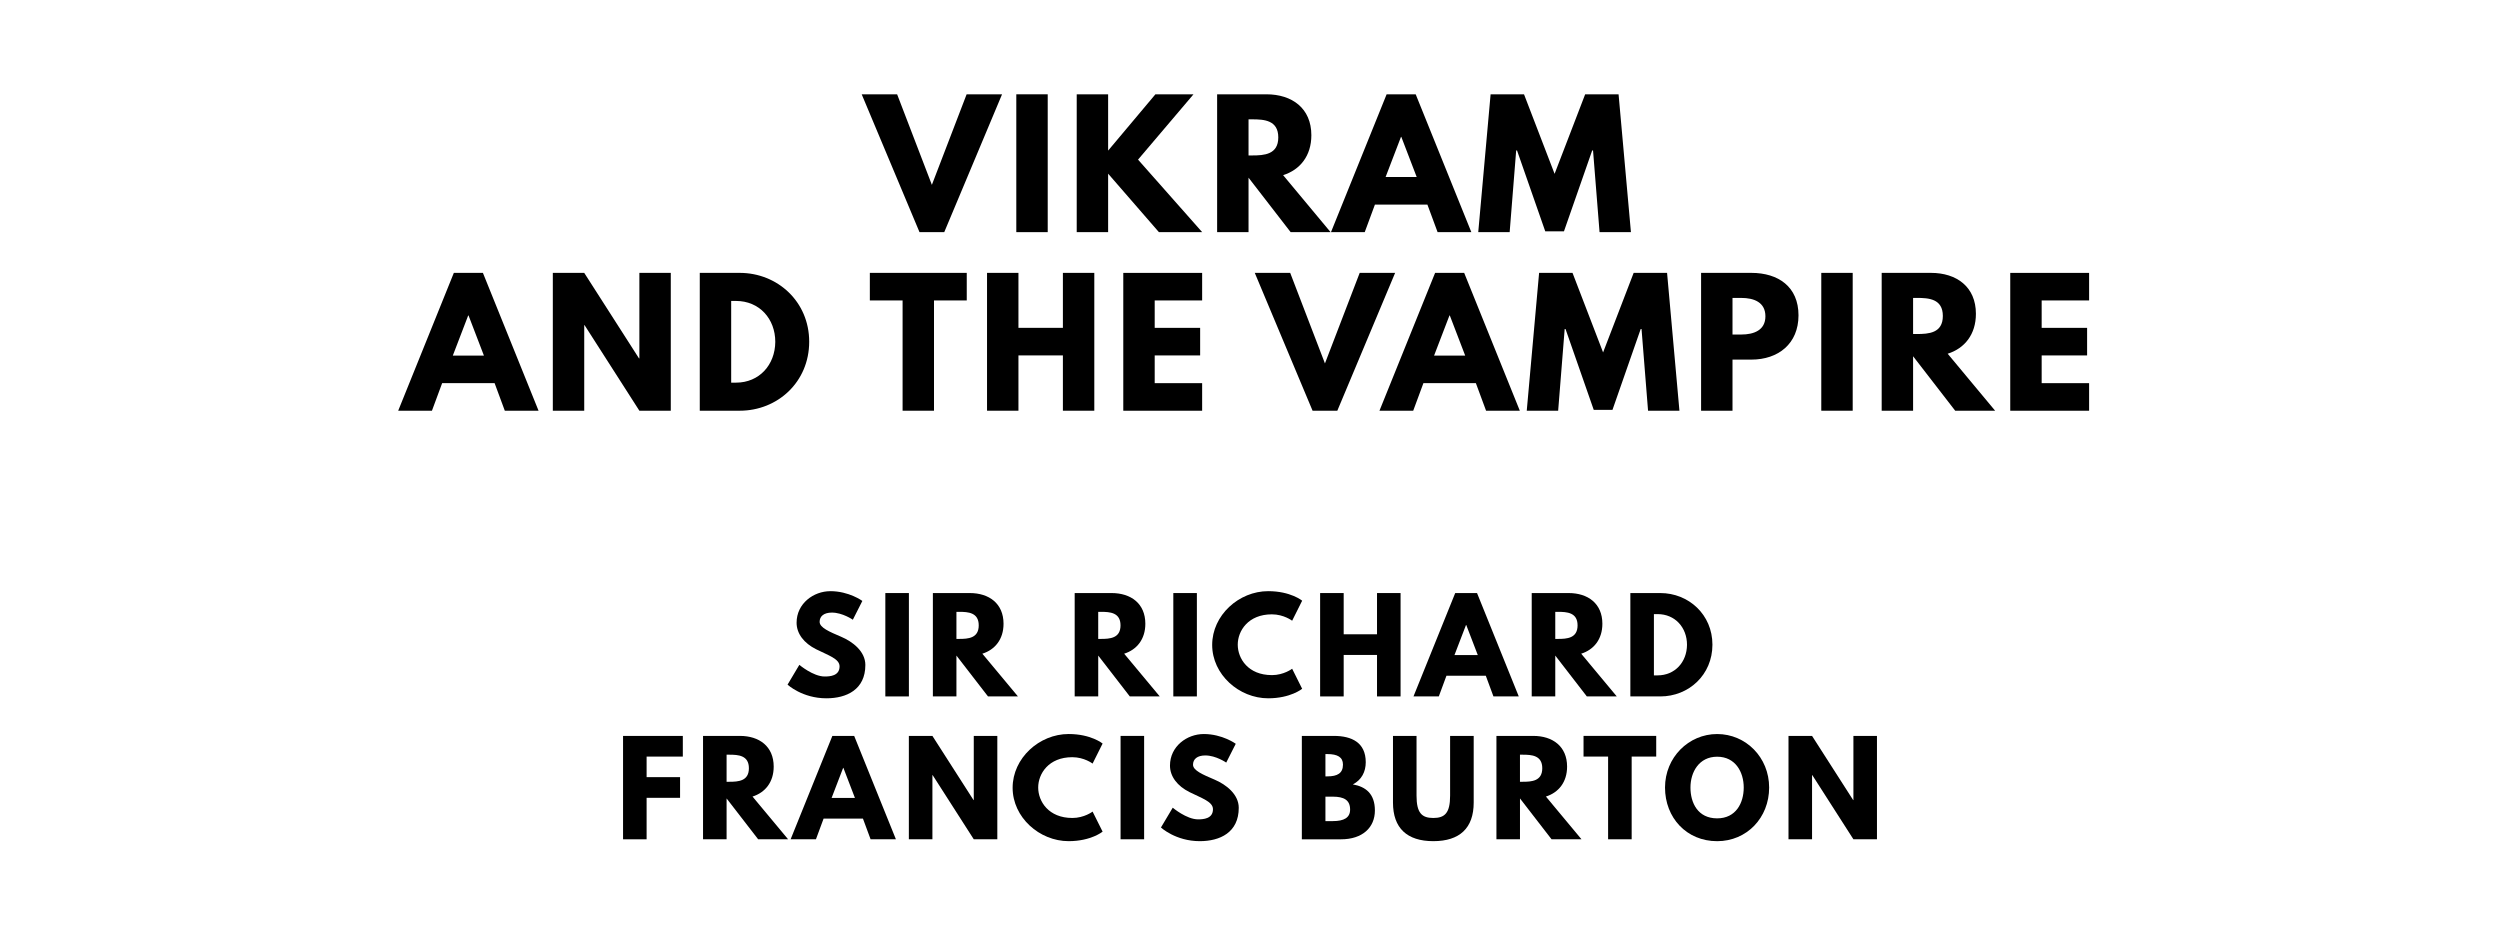
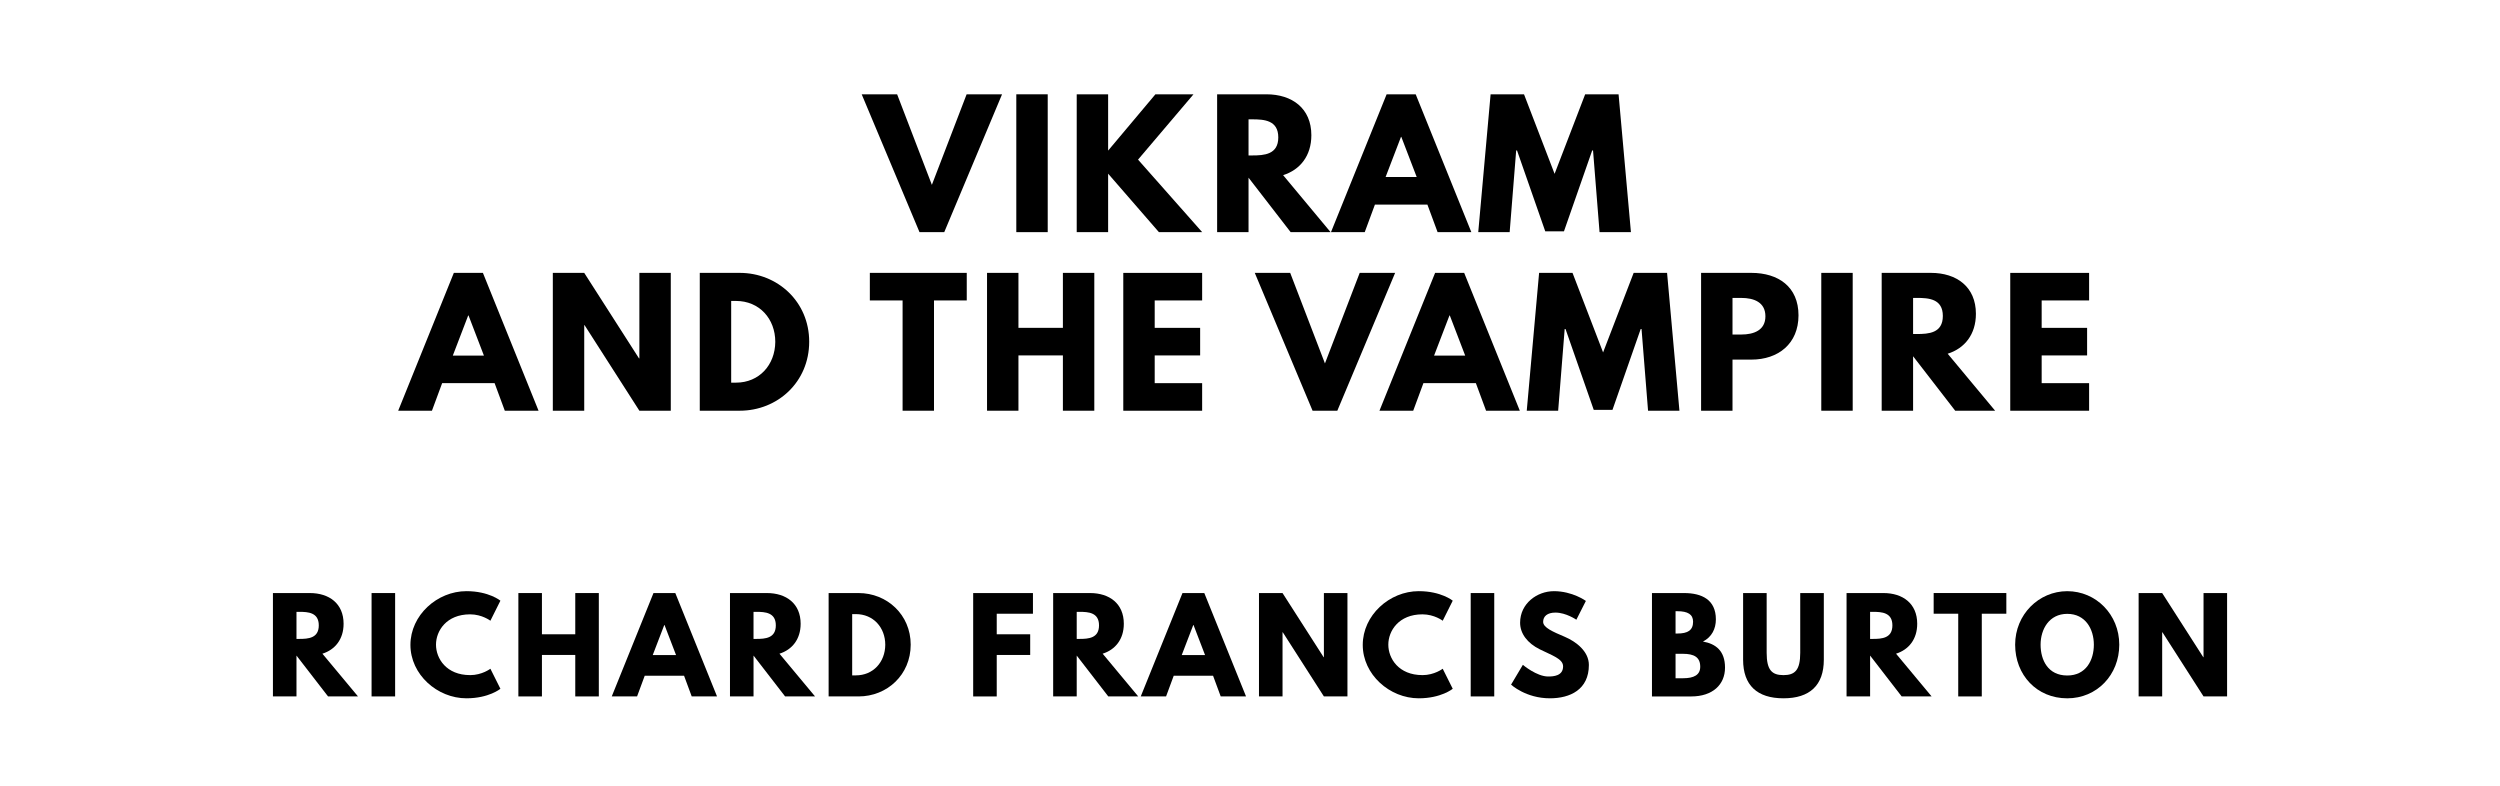
- <svg xmlns="http://www.w3.org/2000/svg" version="1.1" viewBox="0 0 1400 520">
+ <svg xmlns="http://www.w3.org/2000/svg" version="1.1" viewBox="0 0 1400 440">
  <g aria-label="VIKRAM">
    <path d="M514.92,130.00l-32.37-77.19l19.84,0.00l19.46,50.71l19.46-50.71l19.84,0.00l-32.37,77.19l-13.85,0.00z" />
    <path d="M586.72,52.81l0.00,77.19l-17.59,0.00l0.00-77.19l17.59,0.00z" />
    <path d="M673.22,130.00l-24.23,0.00l-28.44-32.75l0.00,32.75l-17.59,0.00l0.00-77.19l17.59,0.00l0.00,31.53l26.48-31.53l21.33,0.00l-31.06,36.58z" />
    <path d="M681.59,52.81l27.60,0.00c14.32,0.00,25.17,7.77,25.17,22.92c0.00,11.60-6.36,19.37-15.81,22.36l26.57,31.91l-22.36,0.00l-23.58-30.50l0.00,30.50l-17.59,0.00l0.00-77.19z  M699.18,87.05l2.06,0.00c6.64,0.00,14.60-0.47,14.60-10.11s-7.95-10.11-14.60-10.11l-2.06,0.00l0.00,20.21z" />
    <path d="M792.79,52.81l31.16,77.19l-18.90,0.00l-5.71-15.44l-29.38,0.00l-5.71,15.44l-18.90,0.00l31.16-77.19l16.28,0.00z  M793.35,99.12l-8.61-22.46l-0.19,0.00l-8.61,22.46l17.40,0.00z" />
    <path d="M895.75,130.00l-3.65-45.75l-0.47,0.00l-15.81,45.29l-10.48,0.00l-15.81-45.29l-0.47,0.00l-3.65,45.75l-17.59,0.00l6.92-77.19l18.71,0.00l17.12,44.54l17.12-44.54l18.71,0.00l6.92,77.19l-17.59,0.00z" />
  </g>
  <g aria-label="AND THE VAMPIRE">
    <path d="M270.43,152.81l31.16,77.19l-18.90,0.00l-5.71-15.44l-29.38,0.00l-5.71,15.44l-18.90,0.00l31.16-77.19l16.28,0.00z  M270.99,199.12l-8.61-22.46l-0.19,0.00l-8.61,22.46l17.40,0.00z" />
    <path d="M327.17,182.09l0.00,47.91l-17.59,0.00l0.00-77.19l17.59,0.00l30.69,47.91l0.19,0.00l0.00-47.91l17.59,0.00l0.00,77.19l-17.59,0.00l-30.69-47.91l-0.19,0.00z" />
    <path d="M391.87,152.81l22.36,0.00c21.15,0.00,38.92,16.09,38.92,38.55c0.00,22.55-17.68,38.64-38.92,38.64l-22.36,0.00l0.00-77.19z  M409.46,214.28l2.71,0.00c13.01,0.00,21.89-9.92,21.99-22.83c0.00-12.91-8.89-22.92-21.99-22.92l-2.71,0.00l0.00,45.75z" />
    <path d="M487.11,168.25l0.00-15.44l54.27,0.00l0.00,15.44l-18.34,0.00l0.00,61.75l-17.59,0.00l0.00-61.75l-18.34,0.00z" />
    <path d="M570.33,199.03l0.00,30.97l-17.59,0.00l0.00-77.19l17.59,0.00l0.00,30.78l24.89,0.00l0.00-30.78l17.59,0.00l0.00,77.19l-17.59,0.00l0.00-30.97l-24.89,0.00z" />
    <path d="M673.20,152.81l0.00,15.44l-26.57,0.00l0.00,15.35l25.45,0.00l0.00,15.44l-25.45,0.00l0.00,15.53l26.57,0.00l0.00,15.44l-44.16,0.00l0.00-77.19l44.16,0.00z" />
    <path d="M735.04,230.00l-32.37-77.19l19.84,0.00l19.46,50.71l19.46-50.71l19.84,0.00l-32.37,77.19l-13.85,0.00z" />
    <path d="M819.94,152.81l31.16,77.19l-18.90,0.00l-5.71-15.44l-29.38,0.00l-5.71,15.44l-18.90,0.00l31.16-77.19l16.28,0.00z  M820.50,199.12l-8.61-22.46l-0.19,0.00l-8.61,22.46l17.40,0.00z" />
    <path d="M922.91,230.00l-3.65-45.75l-0.47,0.00l-15.81,45.29l-10.48,0.00l-15.81-45.29l-0.47,0.00l-3.65,45.75l-17.59,0.00l6.92-77.19l18.71,0.00l17.12,44.54l17.12-44.54l18.71,0.00l6.92,77.19l-17.59,0.00z" />
    <path d="M952.61,152.81l28.16,0.00c15.06,0.00,26.39,7.77,26.39,23.77c0.00,15.91-11.32,24.80-26.39,24.80l-10.57,0.00l0.00,28.63l-17.59,0.00l0.00-77.19z  M970.20,187.33l4.96,0.00c6.92,0.00,13.47-2.34,13.47-10.20c0.00-7.95-6.55-10.29-13.47-10.29l-4.96,0.00l0.00,20.49z" />
    <path d="M1037.51,152.81l0.00,77.19l-17.59,0.00l0.00-77.19l17.59,0.00z" />
    <path d="M1053.74,152.81l27.60,0.00c14.32,0.00,25.17,7.77,25.17,22.92c0.00,11.60-6.36,19.37-15.81,22.36l26.57,31.91l-22.36,0.00l-23.58-30.50l0.00,30.50l-17.59,0.00l0.00-77.19z  M1071.33,187.05l2.06,0.00c6.64,0.00,14.60-0.47,14.60-10.11s-7.95-10.11-14.60-10.11l-2.06,0.00l0.00,20.21z" />
    <path d="M1169.90,152.81l0.00,15.44l-26.57,0.00l0.00,15.35l25.45,0.00l0.00,15.44l-25.45,0.00l0.00,15.53l26.57,0.00l0.00,15.44l-44.16,0.00l0.00-77.19l44.16,0.00z" />
  </g>
-   <g aria-label="SIR RICHARD">
-     <path d="M464.96,331.05c10.53,0.00,17.96,5.47,17.96,5.47l-5.33,10.53s-5.75-4.00-11.72-4.00c-4.49,0.00-6.88,2.04-6.88,5.19c0.00,3.23,5.47,5.54,12.07,8.35c6.46,2.74,13.54,8.21,13.54,15.79c0.00,13.82-10.53,18.67-21.82,18.67c-13.54,0.00-21.75-7.65-21.75-7.65l6.60-11.09s7.72,6.53,14.18,6.53c2.88,0.00,8.35-0.28,8.35-5.68c0.00-4.21-6.18-6.11-13.05-9.54c-6.95-3.44-11.02-8.84-11.02-14.88c0.00-10.81,9.54-17.68,18.88-17.68z" />
-     <path d="M508.98,332.11l0.00,57.89l-13.19,0.00l0.00-57.89l13.19,0.00z" />
-     <path d="M522.40,332.11l20.70,0.00c10.74,0.00,18.88,5.82,18.88,17.19c0.00,8.70-4.77,14.53-11.86,16.77l19.93,23.93l-16.77,0.00l-17.68-22.88l0.00,22.88l-13.19,0.00l0.00-57.89z  M535.60,357.79l1.54,0.00c4.98,0.00,10.95-0.35,10.95-7.58s-5.96-7.58-10.95-7.58l-1.54,0.00l0.00,15.16z" />
-     <path d="M601.81,332.11l20.70,0.00c10.74,0.00,18.88,5.82,18.88,17.19c0.00,8.70-4.77,14.53-11.86,16.77l19.93,23.93l-16.77,0.00l-17.68-22.88l0.00,22.88l-13.19,0.00l0.00-57.89z  M615.00,357.79l1.54,0.00c4.98,0.00,10.95-0.35,10.95-7.58s-5.96-7.58-10.95-7.58l-1.54,0.00l0.00,15.16z" />
-     <path d="M670.25,332.11l0.00,57.89l-13.19,0.00l0.00-57.89l13.19,0.00z" />
-     <path d="M712.23,378.07c6.74,0.00,11.37-3.58,11.37-3.58l5.61,11.23s-6.46,5.33-19.02,5.33c-16.35,0.00-31.37-13.33-31.37-29.89c0.00-16.63,14.95-30.11,31.37-30.11c12.56,0.00,19.02,5.33,19.02,5.33l-5.61,11.23s-4.63-3.58-11.37-3.58c-13.26,0.00-19.09,9.26-19.09,16.98c0.00,7.79,5.82,17.05,19.09,17.05z" />
-     <path d="M752.46,366.77l0.00,23.23l-13.19,0.00l0.00-57.89l13.19,0.00l0.00,23.09l18.67,0.00l0.00-23.09l13.19,0.00l0.00,57.89l-13.19,0.00l0.00-23.23l-18.67,0.00z" />
-     <path d="M827.14,332.11l23.37,57.89l-14.18,0.00l-4.28-11.58l-22.04,0.00l-4.28,11.58l-14.18,0.00l23.37-57.89l12.21,0.00z  M827.56,366.84l-6.46-16.84l-0.14,0.00l-6.46,16.84l13.05,0.00z" />
-     <path d="M857.75,332.11l20.70,0.00c10.74,0.00,18.88,5.82,18.88,17.19c0.00,8.70-4.77,14.53-11.86,16.77l19.93,23.93l-16.77,0.00l-17.68-22.88l0.00,22.88l-13.19,0.00l0.00-57.89z  M870.95,357.79l1.54,0.00c4.98,0.00,10.95-0.35,10.95-7.58s-5.96-7.58-10.95-7.58l-1.54,0.00l0.00,15.16z" />
-     <path d="M913.00,332.11l16.77,0.00c15.86,0.00,29.19,12.07,29.19,28.91c0.00,16.91-13.26,28.98-29.19,28.98l-16.77,0.00l0.00-57.89z  M926.19,378.21l2.04,0.00c9.75,0.00,16.42-7.44,16.49-17.12c0.00-9.68-6.67-17.19-16.49-17.19l-2.04,0.00l0.00,34.32z" />
-   </g>
-   <g aria-label="FRANCIS BURTON">
-     <path d="M382.38,412.11l0.00,11.58l-20.28,0.00l0.00,11.51l18.74,0.00l0.00,11.58l-18.74,0.00l0.00,23.23l-13.19,0.00l0.00-57.89l33.47,0.00z" />
-     <path d="M393.69,412.11l20.70,0.00c10.74,0.00,18.88,5.82,18.88,17.19c0.00,8.70-4.77,14.53-11.86,16.77l19.93,23.93l-16.77,0.00l-17.68-22.88l0.00,22.88l-13.19,0.00l0.00-57.89z  M406.89,437.79l1.54,0.00c4.98,0.00,10.95-0.35,10.95-7.58s-5.96-7.58-10.95-7.58l-1.54,0.00l0.00,15.16z" />
-     <path d="M478.34,412.11l23.37,57.89l-14.18,0.00l-4.28-11.58l-22.04,0.00l-4.28,11.58l-14.18,0.00l23.37-57.89l12.21,0.00z  M478.76,446.84l-6.46-16.84l-0.14,0.00l-6.46,16.84l13.05,0.00z" />
-     <path d="M522.15,434.07l0.00,35.93l-13.19,0.00l0.00-57.89l13.19,0.00l23.02,35.93l0.14,0.00l0.00-35.93l13.19,0.00l0.00,57.89l-13.19,0.00l-23.02-35.93l-0.14,0.00z" />
-     <path d="M600.48,458.07c6.74,0.00,11.37-3.58,11.37-3.58l5.61,11.23s-6.46,5.33-19.02,5.33c-16.35,0.00-31.37-13.33-31.37-29.89c0.00-16.63,14.95-30.11,31.37-30.11c12.56,0.00,19.02,5.33,19.02,5.33l-5.61,11.23s-4.63-3.58-11.37-3.58c-13.26,0.00-19.09,9.26-19.09,16.98c0.00,7.79,5.82,17.05,19.09,17.05z" />
-     <path d="M640.71,412.11l0.00,57.89l-13.19,0.00l0.00-57.89l13.19,0.00z" />
-     <path d="M674.06,411.05c10.53,0.00,17.96,5.47,17.96,5.47l-5.33,10.53s-5.75-4.00-11.72-4.00c-4.49,0.00-6.88,2.04-6.88,5.19c0.00,3.23,5.47,5.54,12.07,8.35c6.46,2.74,13.54,8.21,13.54,15.79c0.00,13.82-10.53,18.67-21.82,18.67c-13.54,0.00-21.75-7.65-21.75-7.65l6.60-11.09s7.72,6.53,14.18,6.53c2.88,0.00,8.35-0.28,8.35-5.68c0.00-4.21-6.18-6.11-13.05-9.54c-6.95-3.44-11.02-8.84-11.02-14.88c0.00-10.81,9.54-17.68,18.88-17.68z" />
-     <path d="M729.04,412.11l17.96,0.00c9.96,0.00,17.82,3.72,17.82,14.74c0.00,5.33-2.32,9.89-7.23,12.42c7.23,1.26,12.35,5.26,12.35,14.60c0.00,9.54-6.95,16.14-18.95,16.14l-21.96,0.00l0.00-57.89z  M742.24,434.77l1.05,0.00c5.68,0.00,8.77-1.75,8.77-6.60c0.00-4.14-3.02-5.89-8.77-5.89l-1.05,0.00l0.00,12.49z  M742.24,459.82l4.14,0.00c6.25,0.00,9.68-1.89,9.68-6.46c0.00-5.33-3.44-7.23-9.68-7.23l-4.14,0.00l0.00,13.68z" />
-     <path d="M825.27,412.11l0.00,37.33c0.00,14.32-7.86,21.61-22.60,21.61s-22.60-7.30-22.60-21.61l0.00-37.33l13.19,0.00l0.00,33.47c0.00,9.68,2.95,12.49,9.40,12.49s9.40-2.81,9.40-12.49l0.00-33.47l13.19,0.00z" />
-     <path d="M837.99,412.11l20.70,0.00c10.74,0.00,18.88,5.82,18.88,17.19c0.00,8.70-4.77,14.53-11.86,16.77l19.93,23.93l-16.77,0.00l-17.68-22.88l0.00,22.88l-13.19,0.00l0.00-57.89z  M851.18,437.79l1.54,0.00c4.98,0.00,10.95-0.35,10.95-7.58s-5.96-7.58-10.95-7.58l-1.54,0.00l0.00,15.16z" />
-     <path d="M886.78,423.68l0.00-11.58l40.70,0.00l0.00,11.58l-13.75,0.00l0.00,46.32l-13.19,0.00l0.00-46.32l-13.75,0.00z" />
-     <path d="M932.41,441.02c0.00-16.91,13.26-29.96,29.19-29.96c16.07,0.00,29.12,13.05,29.12,29.96s-12.49,30.04-29.12,30.04c-17.12,0.00-29.19-13.12-29.19-30.04z  M946.66,441.02c0.00,8.63,4.14,17.26,14.95,17.26c10.53,0.00,14.88-8.63,14.88-17.26s-4.63-17.26-14.88-17.26c-10.18,0.00-14.95,8.63-14.95,17.26z" />
-     <path d="M1014.75,434.07l0.00,35.93l-13.19,0.00l0.00-57.89l13.19,0.00l23.02,35.93l0.14,0.00l0.00-35.93l13.19,0.00l0.00,57.89l-13.19,0.00l-23.02-35.93l-0.14,0.00z" />
+   <g aria-label="RICHARD FRANCIS BURTON">
+     <path d="M152.83,332.11l20.70,0.00c10.74,0.00,18.88,5.82,18.88,17.19c0.00,8.70-4.77,14.53-11.86,16.77l19.93,23.93l-16.77,0.00l-17.68-22.88l0.00,22.88l-13.19,0.00l0.00-57.89z  M166.03,357.79l1.54,0.00c4.98,0.00,10.95-0.35,10.95-7.58s-5.96-7.58-10.95-7.58l-1.54,0.00l0.00,15.16z" />
+     <path d="M221.27,332.11l0.00,57.89l-13.19,0.00l0.00-57.89l13.19,0.00z" />
+     <path d="M263.25,378.07c6.74,0.00,11.37-3.58,11.37-3.58l5.61,11.23s-6.46,5.33-19.02,5.33c-16.35,0.00-31.37-13.33-31.37-29.89c0.00-16.63,14.95-30.11,31.37-30.11c12.56,0.00,19.02,5.33,19.02,5.33l-5.61,11.23s-4.63-3.58-11.37-3.58c-13.26,0.00-19.09,9.26-19.09,16.98c0.00,7.79,5.82,17.05,19.09,17.05z" />
+     <path d="M303.48,366.77l0.00,23.23l-13.19,0.00l0.00-57.89l13.19,0.00l0.00,23.09l18.67,0.00l0.00-23.09l13.19,0.00l0.00,57.89l-13.19,0.00l0.00-23.23l-18.67,0.00z" />
+     <path d="M378.17,332.11l23.37,57.89l-14.18,0.00l-4.28-11.58l-22.04,0.00l-4.28,11.58l-14.18,0.00l23.37-57.89l12.21,0.00z  M378.59,366.84l-6.46-16.84l-0.14,0.00l-6.46,16.84l13.05,0.00z" />
+     <path d="M408.78,332.11l20.70,0.00c10.74,0.00,18.88,5.82,18.88,17.19c0.00,8.70-4.77,14.53-11.86,16.77l19.93,23.93l-16.77,0.00l-17.68-22.88l0.00,22.88l-13.19,0.00l0.00-57.89z  M421.97,357.79l1.54,0.00c4.98,0.00,10.95-0.35,10.95-7.58s-5.96-7.58-10.95-7.58l-1.54,0.00l0.00,15.16z" />
+     <path d="M464.03,332.11l16.77,0.00c15.86,0.00,29.19,12.07,29.19,28.91c0.00,16.91-13.26,28.98-29.19,28.98l-16.77,0.00l0.00-57.89z  M477.22,378.21l2.04,0.00c9.75,0.00,16.42-7.44,16.49-17.12c0.00-9.68-6.67-17.19-16.49-17.19l-2.04,0.00l0.00,34.32z" />
+     <path d="M578.45,332.11l0.00,11.58l-20.28,0.00l0.00,11.51l18.74,0.00l0.00,11.58l-18.74,0.00l0.00,23.23l-13.19,0.00l0.00-57.89l33.47,0.00z" />
+     <path d="M589.76,332.11l20.70,0.00c10.74,0.00,18.88,5.82,18.88,17.19c0.00,8.70-4.77,14.53-11.86,16.77l19.93,23.93l-16.77,0.00l-17.68-22.88l0.00,22.88l-13.19,0.00l0.00-57.89z  M602.96,357.79l1.54,0.00c4.98,0.00,10.95-0.35,10.95-7.58s-5.96-7.58-10.95-7.58l-1.54,0.00l0.00,15.16z" />
+     <path d="M674.41,332.11l23.37,57.89l-14.18,0.00l-4.28-11.58l-22.04,0.00l-4.28,11.58l-14.18,0.00l23.37-57.89l12.21,0.00z  M674.83,366.84l-6.46-16.84l-0.14,0.00l-6.46,16.84l13.05,0.00z" />
+     <path d="M718.22,354.07l0.00,35.93l-13.19,0.00l0.00-57.89l13.19,0.00l23.02,35.93l0.14,0.00l0.00-35.93l13.19,0.00l0.00,57.89l-13.19,0.00l-23.02-35.93l-0.14,0.00z" />
+     <path d="M796.55,378.07c6.74,0.00,11.37-3.58,11.37-3.58l5.61,11.23s-6.46,5.33-19.02,5.33c-16.35,0.00-31.37-13.33-31.37-29.89c0.00-16.63,14.95-30.11,31.37-30.11c12.56,0.00,19.02,5.33,19.02,5.33l-5.61,11.23s-4.63-3.58-11.37-3.58c-13.26,0.00-19.09,9.26-19.09,16.98c0.00,7.79,5.82,17.05,19.09,17.05z" />
+     <path d="M836.78,332.11l0.00,57.89l-13.19,0.00l0.00-57.89l13.19,0.00z" />
+     <path d="M870.13,331.05c10.53,0.00,17.96,5.47,17.96,5.47l-5.33,10.53s-5.75-4.00-11.72-4.00c-4.49,0.00-6.88,2.04-6.88,5.19c0.00,3.23,5.47,5.54,12.07,8.35c6.46,2.74,13.54,8.21,13.54,15.79c0.00,13.82-10.53,18.67-21.82,18.67c-13.54,0.00-21.75-7.65-21.75-7.65l6.60-11.09s7.72,6.53,14.18,6.53c2.88,0.00,8.35-0.28,8.35-5.68c0.00-4.21-6.18-6.11-13.05-9.54c-6.95-3.44-11.02-8.84-11.02-14.88c0.00-10.81,9.54-17.68,18.88-17.68z" />
+     <path d="M925.11,332.11l17.96,0.00c9.96,0.00,17.82,3.72,17.82,14.74c0.00,5.33-2.32,9.89-7.23,12.42c7.23,1.26,12.35,5.26,12.35,14.60c0.00,9.54-6.95,16.14-18.95,16.14l-21.96,0.00l0.00-57.89z  M938.31,354.77l1.05,0.00c5.68,0.00,8.77-1.75,8.77-6.60c0.00-4.14-3.02-5.89-8.77-5.89l-1.05,0.00l0.00,12.49z  M938.31,379.82l4.14,0.00c6.25,0.00,9.68-1.89,9.68-6.46c0.00-5.33-3.44-7.23-9.68-7.23l-4.14,0.00l0.00,13.68z" />
+     <path d="M1021.34,332.11l0.00,37.33c0.00,14.32-7.86,21.61-22.60,21.61s-22.60-7.30-22.60-21.61l0.00-37.33l13.19,0.00l0.00,33.47c0.00,9.68,2.95,12.49,9.40,12.49s9.40-2.81,9.40-12.49l0.00-33.47l13.19,0.00z" />
+     <path d="M1034.06,332.11l20.70,0.00c10.74,0.00,18.88,5.82,18.88,17.19c0.00,8.70-4.77,14.53-11.86,16.77l19.93,23.93l-16.77,0.00l-17.68-22.88l0.00,22.88l-13.19,0.00l0.00-57.89z  M1047.25,357.79l1.54,0.00c4.98,0.00,10.95-0.35,10.95-7.58s-5.96-7.58-10.95-7.58l-1.54,0.00l0.00,15.16z" />
+     <path d="M1082.85,343.68l0.00-11.58l40.70,0.00l0.00,11.58l-13.75,0.00l0.00,46.32l-13.19,0.00l0.00-46.32l-13.75,0.00z" />
+     <path d="M1128.48,361.02c0.00-16.91,13.26-29.96,29.19-29.96c16.07,0.00,29.12,13.05,29.12,29.96s-12.49,30.04-29.12,30.04c-17.12,0.00-29.19-13.12-29.19-30.04z  M1142.73,361.02c0.00,8.63,4.14,17.26,14.95,17.26c10.53,0.00,14.88-8.63,14.88-17.26s-4.63-17.26-14.88-17.26c-10.18,0.00-14.95,8.63-14.95,17.26z" />
+     <path d="M1210.82,354.07l0.00,35.93l-13.19,0.00l0.00-57.89l13.19,0.00l23.02,35.93l0.14,0.00l0.00-35.93l13.19,0.00l0.00,57.89l-13.19,0.00l-23.02-35.93l-0.14,0.00z" />
  </g>
</svg>
